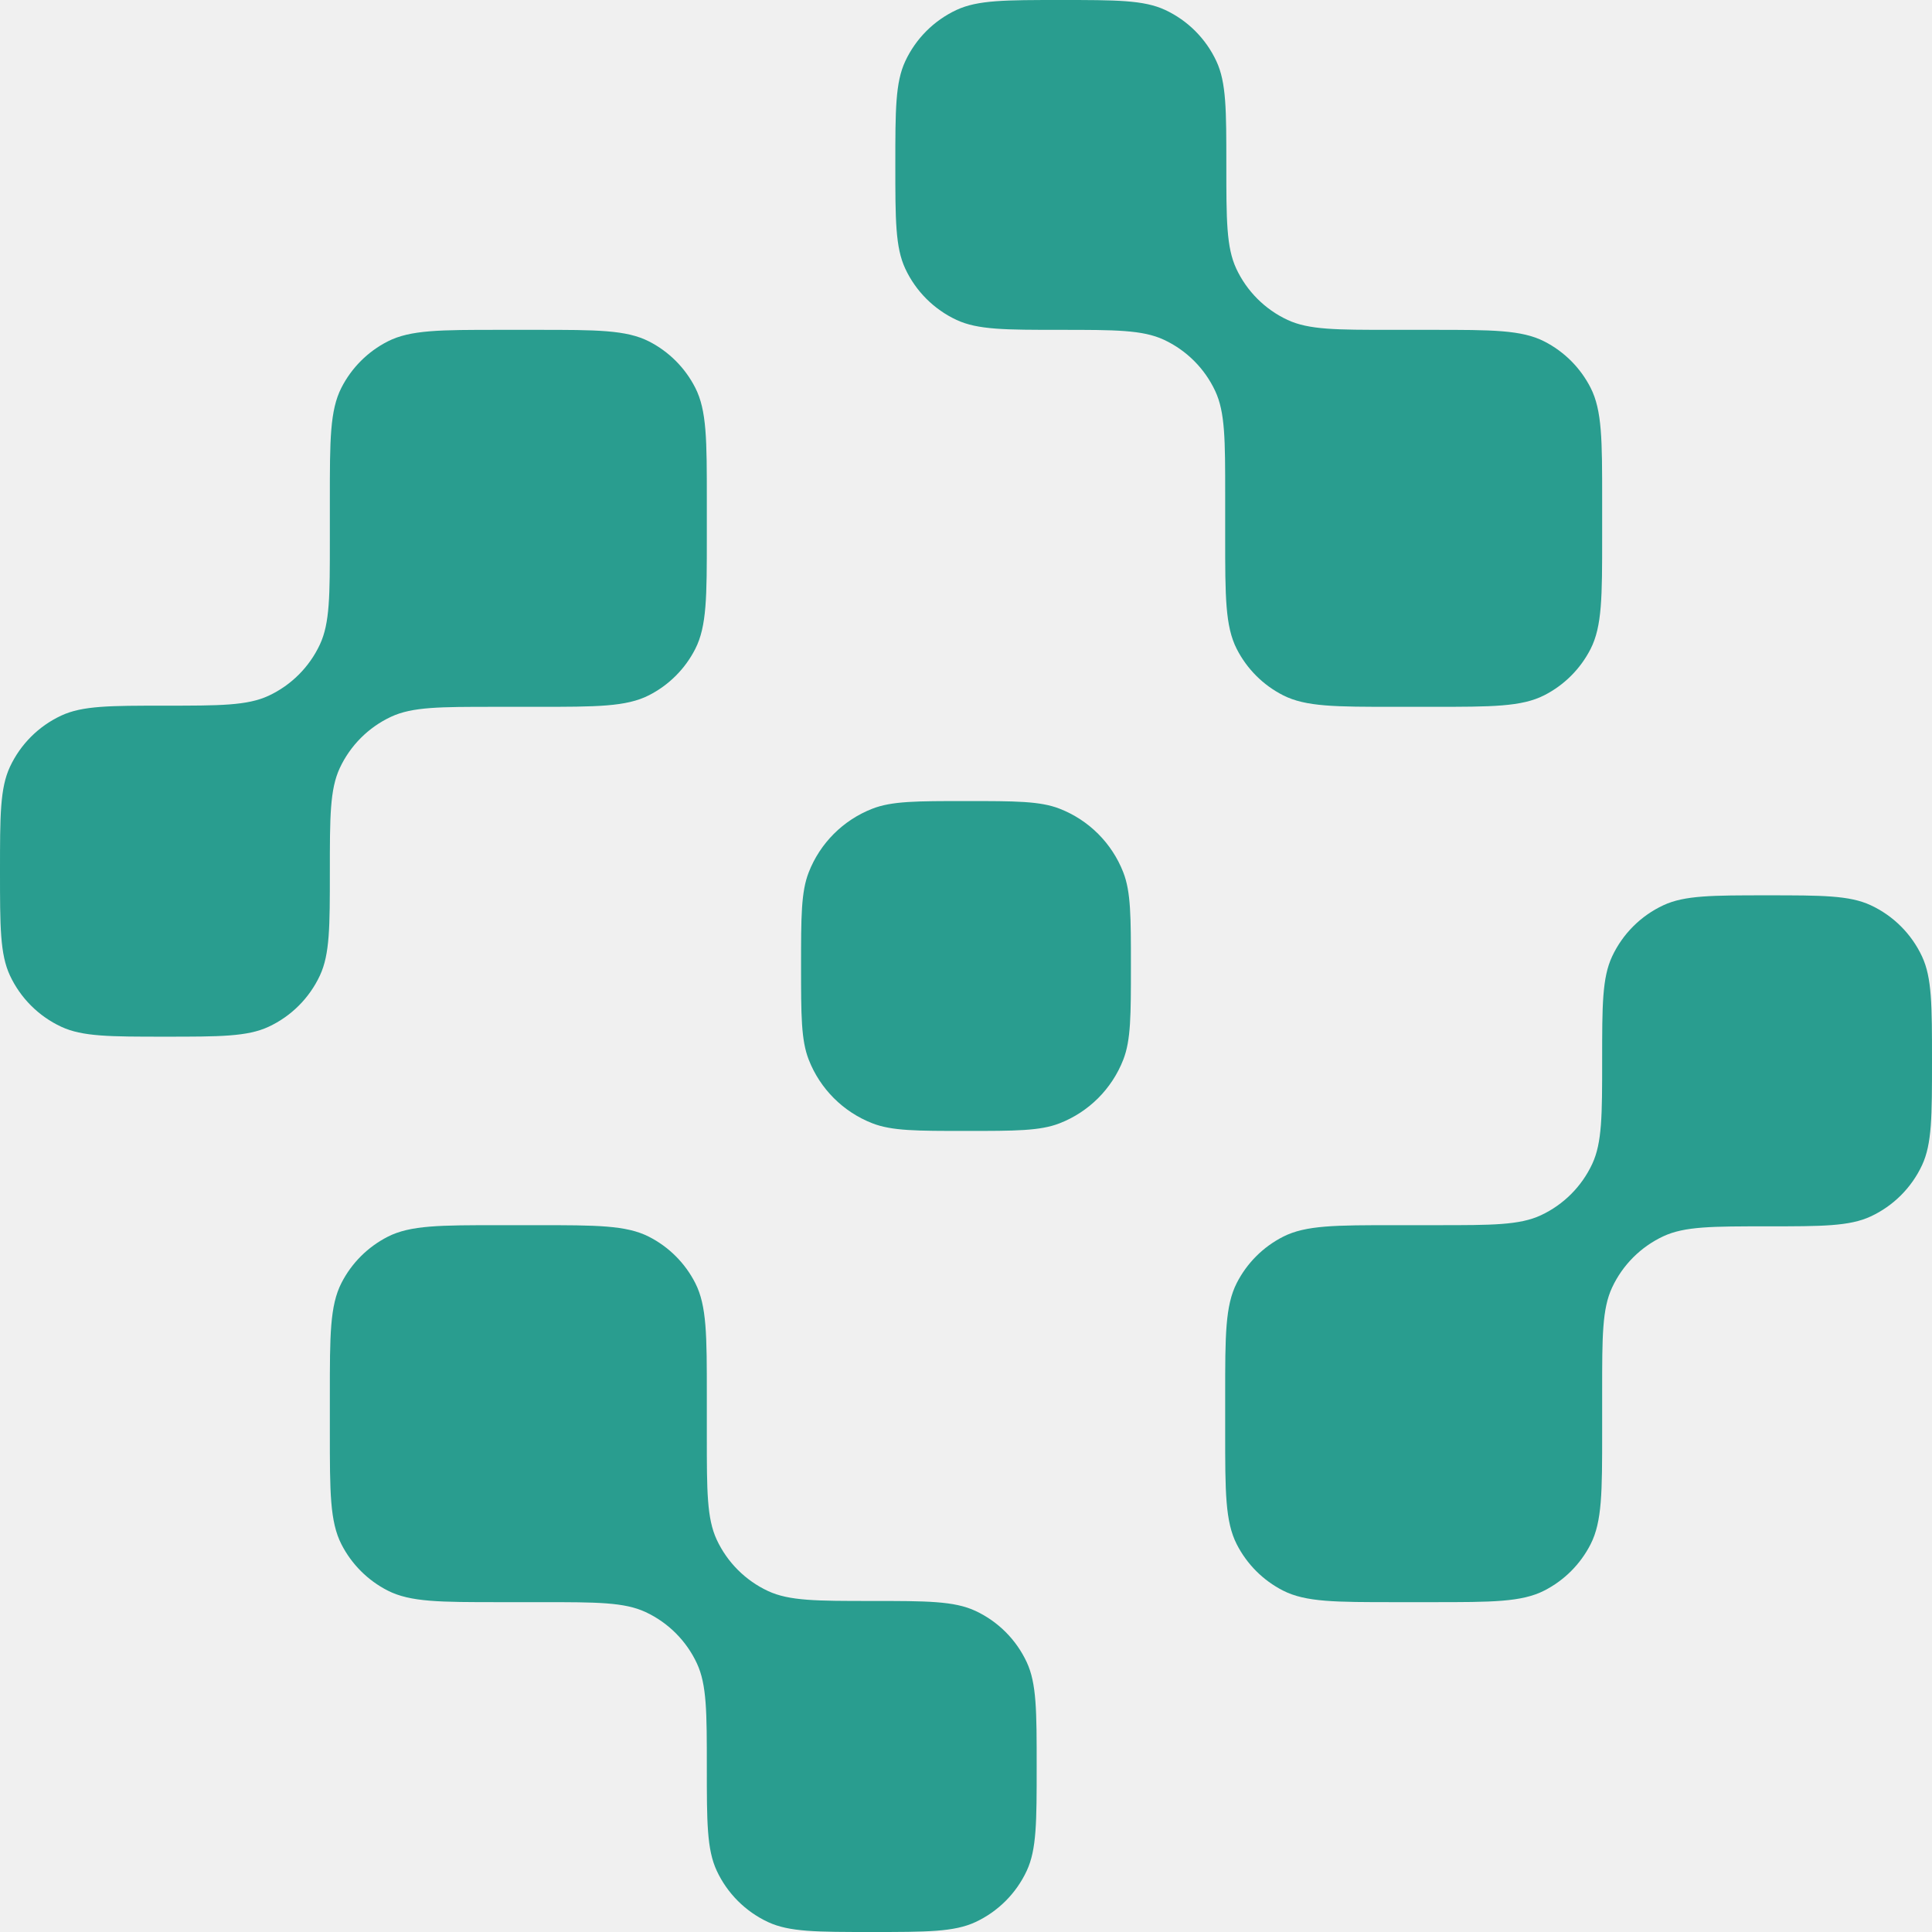
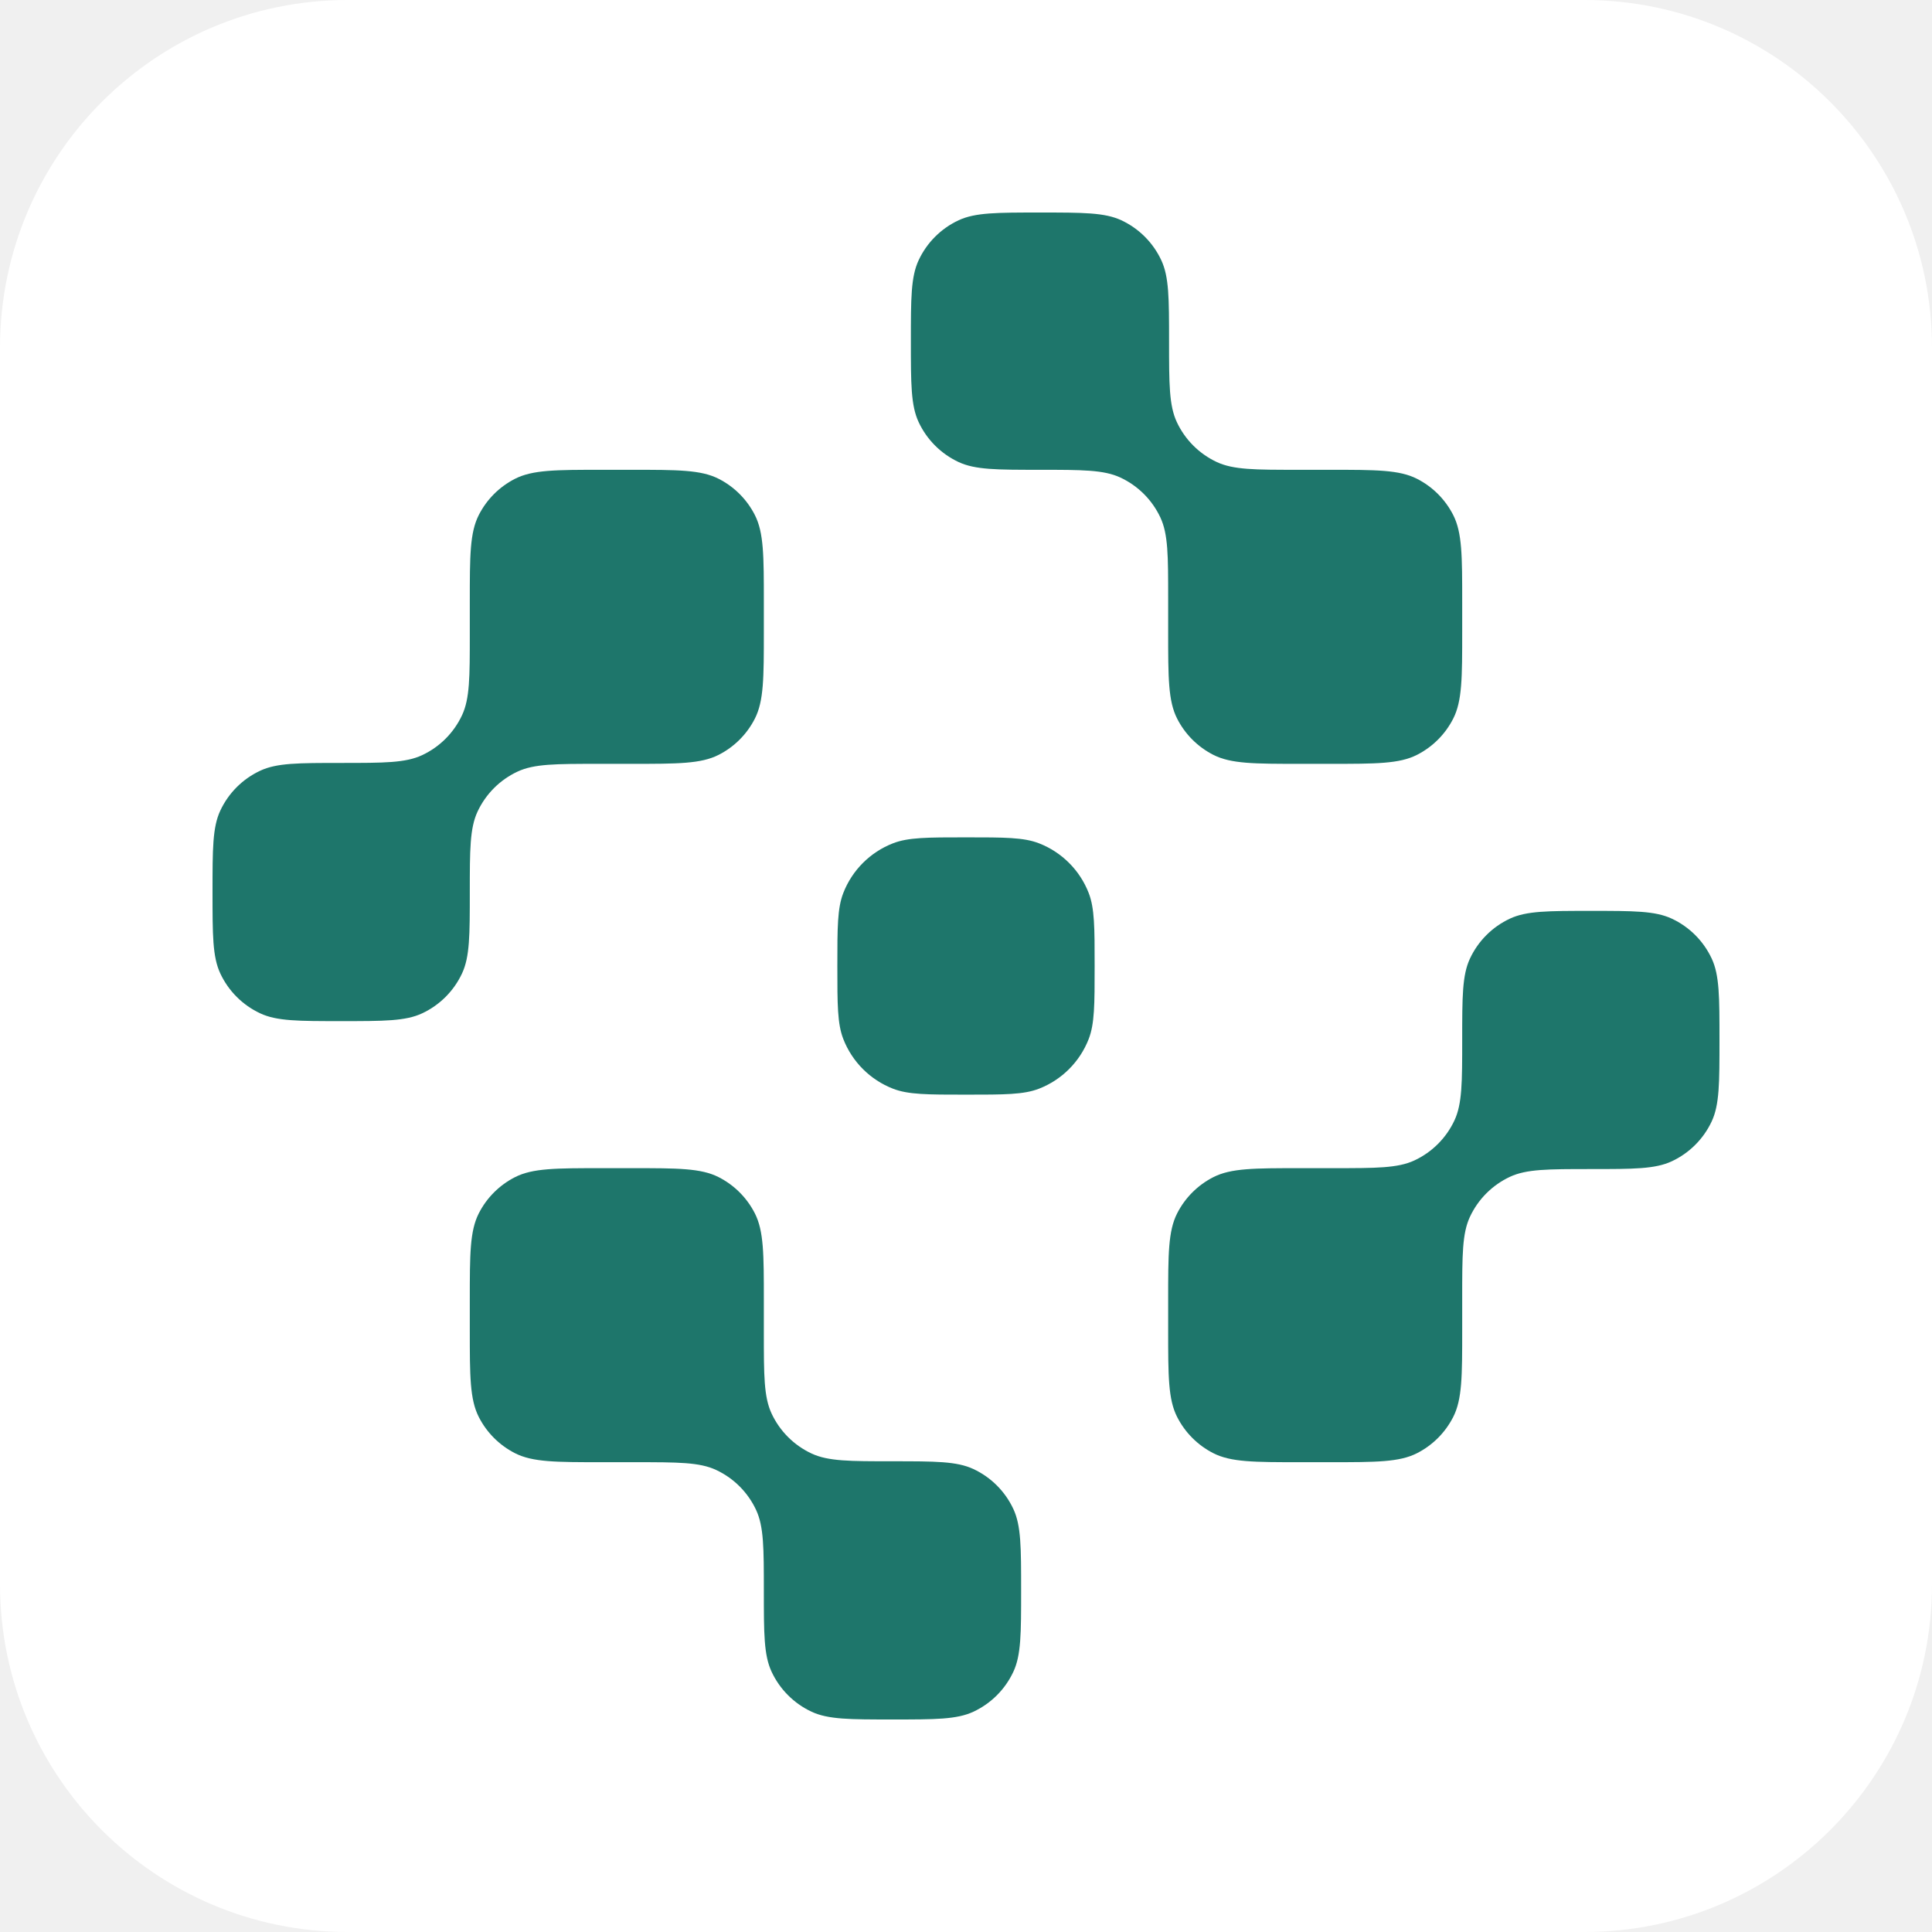
<svg xmlns="http://www.w3.org/2000/svg" class="w-10" viewBox="0 0 100 100" fill="none">
-   <path d="M82.927 27.805C82.927 30.878 82.927 32.415 82.329 33.589C81.803 34.622 80.963 35.461 79.93 35.987C78.757 36.585 77.22 36.585 74.146 36.585H72.195C69.122 36.585 67.585 36.585 66.411 35.987C65.378 35.461 64.539 34.622 64.013 33.589C63.415 32.415 63.415 30.878 63.415 27.805V25.61C63.415 22.766 63.415 21.344 62.901 20.242C62.355 19.072 61.415 18.133 60.246 17.587C59.143 17.073 57.722 17.073 54.878 17.073C52.035 17.073 50.613 17.073 49.51 16.559C48.341 16.014 47.401 15.074 46.856 13.905C46.342 12.802 46.342 11.38 46.342 8.537C46.342 5.693 46.342 4.271 46.856 3.169C47.401 1.999 48.341 1.059 49.51 0.514C50.613 0 52.045 0 54.908 0C57.772 0 59.204 0 60.307 0.514C61.476 1.059 62.416 1.999 62.961 3.169C63.475 4.271 63.475 5.693 63.475 8.537C63.475 11.38 63.475 12.802 63.989 13.905C64.535 15.074 65.475 16.014 66.644 16.559C67.747 17.073 69.168 17.073 72.012 17.073H74.146C77.22 17.073 78.757 17.073 79.93 17.671C80.963 18.197 81.803 19.037 82.329 20.07C82.927 21.244 82.927 22.78 82.927 25.854V27.805Z" fill="#299D8F" />
-   <path d="M27.805 17.073C30.878 17.073 32.415 17.073 33.589 17.671C34.622 18.197 35.461 19.037 35.987 20.07C36.585 21.244 36.585 22.78 36.585 25.854V27.805C36.585 30.878 36.585 32.415 35.987 33.589C35.461 34.622 34.622 35.461 33.589 35.987C32.415 36.585 30.878 36.585 27.805 36.585L25.61 36.585C22.766 36.585 21.344 36.585 20.242 37.099C19.072 37.645 18.133 38.585 17.587 39.754C17.073 40.857 17.073 42.278 17.073 45.122C17.073 47.966 17.073 49.387 16.559 50.49C16.014 51.659 15.074 52.599 13.905 53.144C12.802 53.658 11.38 53.658 8.537 53.658C5.693 53.658 4.271 53.658 3.169 53.144C1.999 52.599 1.059 51.659 0.514 50.49C1.81721e-07 49.387 1.25306e-07 47.955 1.236e-10 45.092C-1.25059e-07 42.228 -1.81721e-07 40.796 0.514 39.693C1.059 38.524 1.999 37.584 3.169 37.039C4.271 36.525 5.693 36.525 8.537 36.525C11.38 36.525 12.802 36.525 13.905 36.011C15.074 35.465 16.014 34.525 16.559 33.356C17.073 32.253 17.073 30.832 17.073 27.988V25.854C17.073 22.78 17.073 21.244 17.671 20.07C18.197 19.037 19.037 18.197 20.07 17.671C21.244 17.073 22.78 17.073 25.854 17.073H27.805Z" fill="#299D8F" />
-   <path d="M36.585 91.463C36.585 88.62 36.585 87.198 36.071 86.095C35.526 84.926 34.586 83.986 33.417 83.441C32.314 82.927 30.892 82.927 28.049 82.927H25.854C22.78 82.927 21.244 82.927 20.07 82.329C19.037 81.803 18.197 80.963 17.671 79.93C17.073 78.757 17.073 77.22 17.073 74.146V72.195C17.073 69.122 17.073 67.585 17.671 66.411C18.197 65.378 19.037 64.539 20.07 64.013C21.244 63.415 22.78 63.415 25.854 63.415L27.805 63.415C30.878 63.415 32.415 63.415 33.589 64.013C34.622 64.539 35.461 65.378 35.987 66.411C36.585 67.585 36.585 69.122 36.585 72.195V74.329C36.585 77.173 36.585 78.595 37.099 79.698C37.645 80.867 38.585 81.807 39.754 82.352C40.857 82.866 42.278 82.866 45.122 82.866C47.965 82.866 49.387 82.866 50.49 83.38C51.659 83.925 52.599 84.865 53.144 86.035C53.658 87.137 53.658 88.569 53.658 91.433C53.658 94.297 53.658 95.729 53.144 96.831C52.599 98.001 51.659 98.941 50.49 99.486C49.387 100 47.966 100 45.122 100C42.278 100 40.857 100 39.754 99.486C38.585 98.941 37.645 98.001 37.099 96.831C36.585 95.729 36.585 94.307 36.585 91.463Z" fill="#299D8F" />
-   <path d="M72.195 82.927C69.122 82.927 67.585 82.927 66.411 82.329C65.378 81.803 64.539 80.963 64.013 79.93C63.415 78.757 63.415 77.22 63.415 74.146V72.195C63.415 69.122 63.415 67.585 64.013 66.411C64.539 65.378 65.378 64.539 66.411 64.013C67.585 63.415 69.122 63.415 72.195 63.415H74.39C77.234 63.415 78.656 63.415 79.758 62.901C80.928 62.355 81.867 61.415 82.413 60.246C82.927 59.143 82.927 57.722 82.927 54.878C82.927 52.035 82.927 50.613 83.441 49.51C83.986 48.341 84.926 47.401 86.095 46.856C87.198 46.342 88.62 46.342 91.463 46.342C94.307 46.342 95.729 46.342 96.831 46.856C98.001 47.401 98.941 48.341 99.486 49.51C100 50.613 100 52.045 100 54.908C100 57.772 100 59.204 99.486 60.307C98.941 61.476 98.001 62.416 96.831 62.961C95.729 63.475 94.307 63.475 91.463 63.475C88.62 63.475 87.198 63.475 86.095 63.989C84.926 64.535 83.986 65.475 83.441 66.644C82.927 67.747 82.927 69.168 82.927 72.012V74.146C82.927 77.22 82.927 78.757 82.329 79.93C81.803 80.963 80.963 81.803 79.93 82.329C78.757 82.927 77.22 82.927 74.146 82.927H72.195Z" fill="#299D8F" />
-   <path d="M50 58.537C47.444 58.537 46.166 58.537 45.15 58.14C43.642 57.552 42.448 56.358 41.86 54.85C41.463 53.834 41.463 52.556 41.463 50C41.463 47.444 41.463 46.166 41.86 45.15C42.448 43.642 43.642 42.448 45.15 41.86C46.166 41.463 47.444 41.463 50 41.463C52.556 41.463 53.834 41.463 54.849 41.86C56.358 42.448 57.552 43.642 58.14 45.15C58.536 46.166 58.536 47.444 58.536 50C58.536 52.556 58.536 53.834 58.14 54.85C57.552 56.358 56.358 57.552 54.849 58.14C53.834 58.537 52.556 58.537 50 58.537Z" fill="#299D8F" />
+   <rect x="0" y="0" width="100" height="100" rx="18" fill="#FFFFFF" />
+   <g transform="translate(50 50) scale(0.78) translate(-50 -50)">
+     <path d="M82.927 27.805C82.927 30.878 82.927 32.415 82.329 33.589C81.803 34.622 80.963 35.461 79.93 35.987C78.757 36.585 77.22 36.585 74.146 36.585H72.195C69.122 36.585 67.585 36.585 66.411 35.987C65.378 35.461 64.539 34.622 64.013 33.589C63.415 32.415 63.415 30.878 63.415 27.805V25.61C63.415 22.766 63.415 21.344 62.901 20.242C62.355 19.072 61.415 18.133 60.246 17.587C59.143 17.073 57.722 17.073 54.878 17.073C52.035 17.073 50.613 17.073 49.51 16.559C48.341 16.014 47.401 15.074 46.856 13.905C46.342 12.802 46.342 11.38 46.342 8.537C46.342 5.693 46.342 4.271 46.856 3.169C47.401 1.999 48.341 1.059 49.51 0.514C50.613 0 52.045 0 54.908 0C57.772 0 59.204 0 60.307 0.514C61.476 1.059 62.416 1.999 62.961 3.169C63.475 4.271 63.475 5.693 63.475 8.537C63.475 11.38 63.475 12.802 63.989 13.905C64.535 15.074 65.475 16.014 66.644 16.559C67.747 17.073 69.168 17.073 72.012 17.073H74.146C77.22 17.073 78.757 17.073 79.93 17.671C80.963 18.197 81.803 19.037 82.329 20.07C82.927 21.244 82.927 22.78 82.927 25.854V27.805Z" fill="#1E766B" />
+     <path d="M27.805 17.073C30.878 17.073 32.415 17.073 33.589 17.671C34.622 18.197 35.461 19.037 35.987 20.07C36.585 21.244 36.585 22.78 36.585 25.854V27.805C36.585 30.878 36.585 32.415 35.987 33.589C35.461 34.622 34.622 35.461 33.589 35.987C32.415 36.585 30.878 36.585 27.805 36.585L25.61 36.585C22.766 36.585 21.344 36.585 20.242 37.099C19.072 37.645 18.133 38.585 17.587 39.754C17.073 40.857 17.073 42.278 17.073 45.122C17.073 47.966 17.073 49.387 16.559 50.49C16.014 51.659 15.074 52.599 13.905 53.144C12.802 53.658 11.38 53.658 8.537 53.658C5.693 53.658 4.271 53.658 3.169 53.144C1.999 52.599 1.059 51.659 0.514 50.49C1.81721e-07 49.387 1.25306e-07 47.955 1.236e-10 45.092C-1.25059e-07 42.228 -1.81721e-07 40.796 0.514 39.693C1.059 38.524 1.999 37.584 3.169 37.039C4.271 36.525 5.693 36.525 8.537 36.525C11.38 36.525 12.802 36.525 13.905 36.011C15.074 35.465 16.014 34.525 16.559 33.356C17.073 32.253 17.073 30.832 17.073 27.988V25.854C17.073 22.78 17.073 21.244 17.671 20.07C18.197 19.037 19.037 18.197 20.07 17.671C21.244 17.073 22.78 17.073 25.854 17.073H27.805Z" fill="#1E766B" />
+     <path d="M36.585 91.463C36.585 88.62 36.585 87.198 36.071 86.095C35.526 84.926 34.586 83.986 33.417 83.441C32.314 82.927 30.892 82.927 28.049 82.927H25.854C22.78 82.927 21.244 82.927 20.07 82.329C19.037 81.803 18.197 80.963 17.671 79.93C17.073 78.757 17.073 77.22 17.073 74.146V72.195C17.073 69.122 17.073 67.585 17.671 66.411C18.197 65.378 19.037 64.539 20.07 64.013C21.244 63.415 22.78 63.415 25.854 63.415L27.805 63.415C30.878 63.415 32.415 63.415 33.589 64.013C34.622 64.539 35.461 65.378 35.987 66.411C36.585 67.585 36.585 69.122 36.585 72.195V74.329C36.585 77.173 36.585 78.595 37.099 79.698C37.645 80.867 38.585 81.807 39.754 82.352C40.857 82.866 42.278 82.866 45.122 82.866C47.965 82.866 49.387 82.866 50.49 83.38C51.659 83.925 52.599 84.865 53.144 86.035C53.658 87.137 53.658 88.569 53.658 91.433C53.658 94.297 53.658 95.729 53.144 96.831C52.599 98.001 51.659 98.941 50.49 99.486C49.387 100 47.966 100 45.122 100C42.278 100 40.857 100 39.754 99.486C38.585 98.941 37.645 98.001 37.099 96.831C36.585 95.729 36.585 94.307 36.585 91.463Z" fill="#1E766B" />
+     <path d="M72.195 82.927C69.122 82.927 67.585 82.927 66.411 82.329C65.378 81.803 64.539 80.963 64.013 79.93C63.415 78.757 63.415 77.22 63.415 74.146V72.195C63.415 69.122 63.415 67.585 64.013 66.411C64.539 65.378 65.378 64.539 66.411 64.013C67.585 63.415 69.122 63.415 72.195 63.415H74.39C77.234 63.415 78.656 63.415 79.758 62.901C80.928 62.355 81.867 61.415 82.413 60.246C82.927 59.143 82.927 57.722 82.927 54.878C82.927 52.035 82.927 50.613 83.441 49.51C83.986 48.341 84.926 47.401 86.095 46.856C87.198 46.342 88.62 46.342 91.463 46.342C94.307 46.342 95.729 46.342 96.831 46.856C98.001 47.401 98.941 48.341 99.486 49.51C100 50.613 100 52.045 100 54.908C100 57.772 100 59.204 99.486 60.307C98.941 61.476 98.001 62.416 96.831 62.961C95.729 63.475 94.307 63.475 91.463 63.475C88.62 63.475 87.198 63.475 86.095 63.989C84.926 64.535 83.986 65.475 83.441 66.644C82.927 67.747 82.927 69.168 82.927 72.012V74.146C82.927 77.22 82.927 78.757 82.329 79.93C81.803 80.963 80.963 81.803 79.93 82.329C78.757 82.927 77.22 82.927 74.146 82.927H72.195Z" fill="#1E766B" />
+     <path d="M50 58.537C47.444 58.537 46.166 58.537 45.15 58.14C43.642 57.552 42.448 56.358 41.86 54.85C41.463 53.834 41.463 52.556 41.463 50C41.463 47.444 41.463 46.166 41.86 45.15C42.448 43.642 43.642 42.448 45.15 41.86C46.166 41.463 47.444 41.463 50 41.463C52.556 41.463 53.834 41.463 54.849 41.86C56.358 42.448 57.552 43.642 58.14 45.15C58.536 46.166 58.536 47.444 58.536 50C58.536 52.556 58.536 53.834 58.14 54.85C57.552 56.358 56.358 57.552 54.849 58.14C53.834 58.537 52.556 58.537 50 58.537Z" fill="#1E766B" />
+   </g>
</svg>
